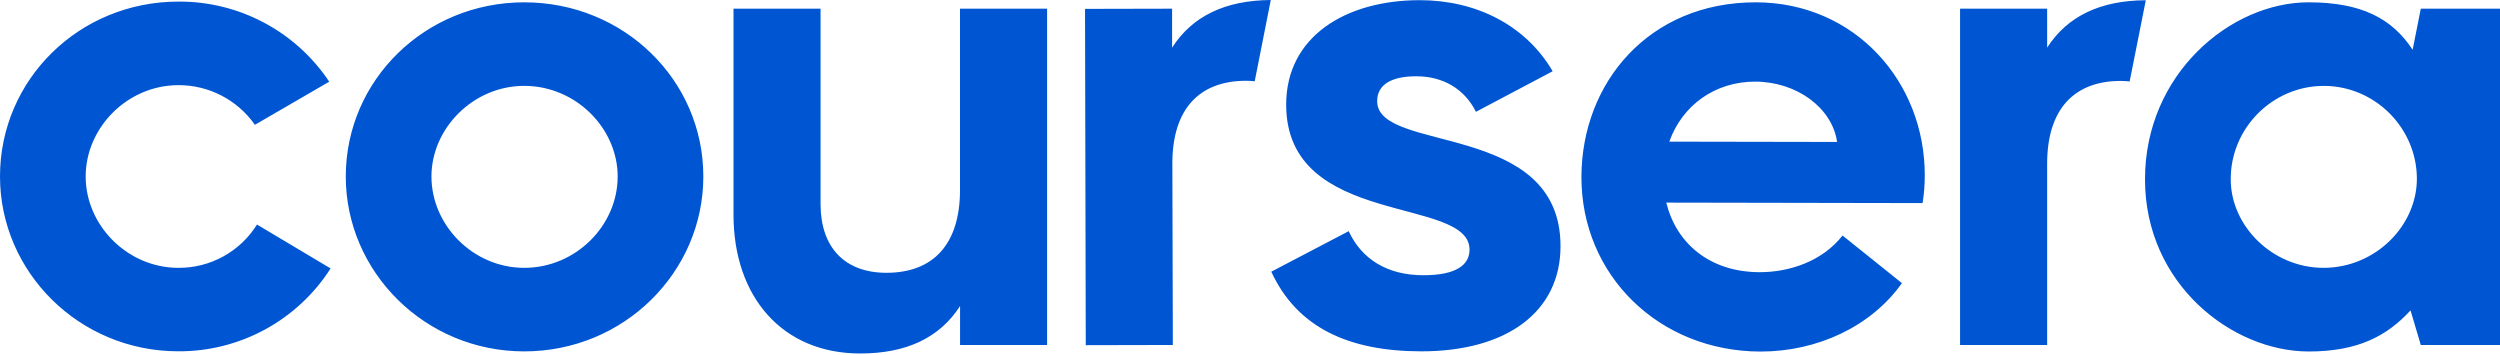
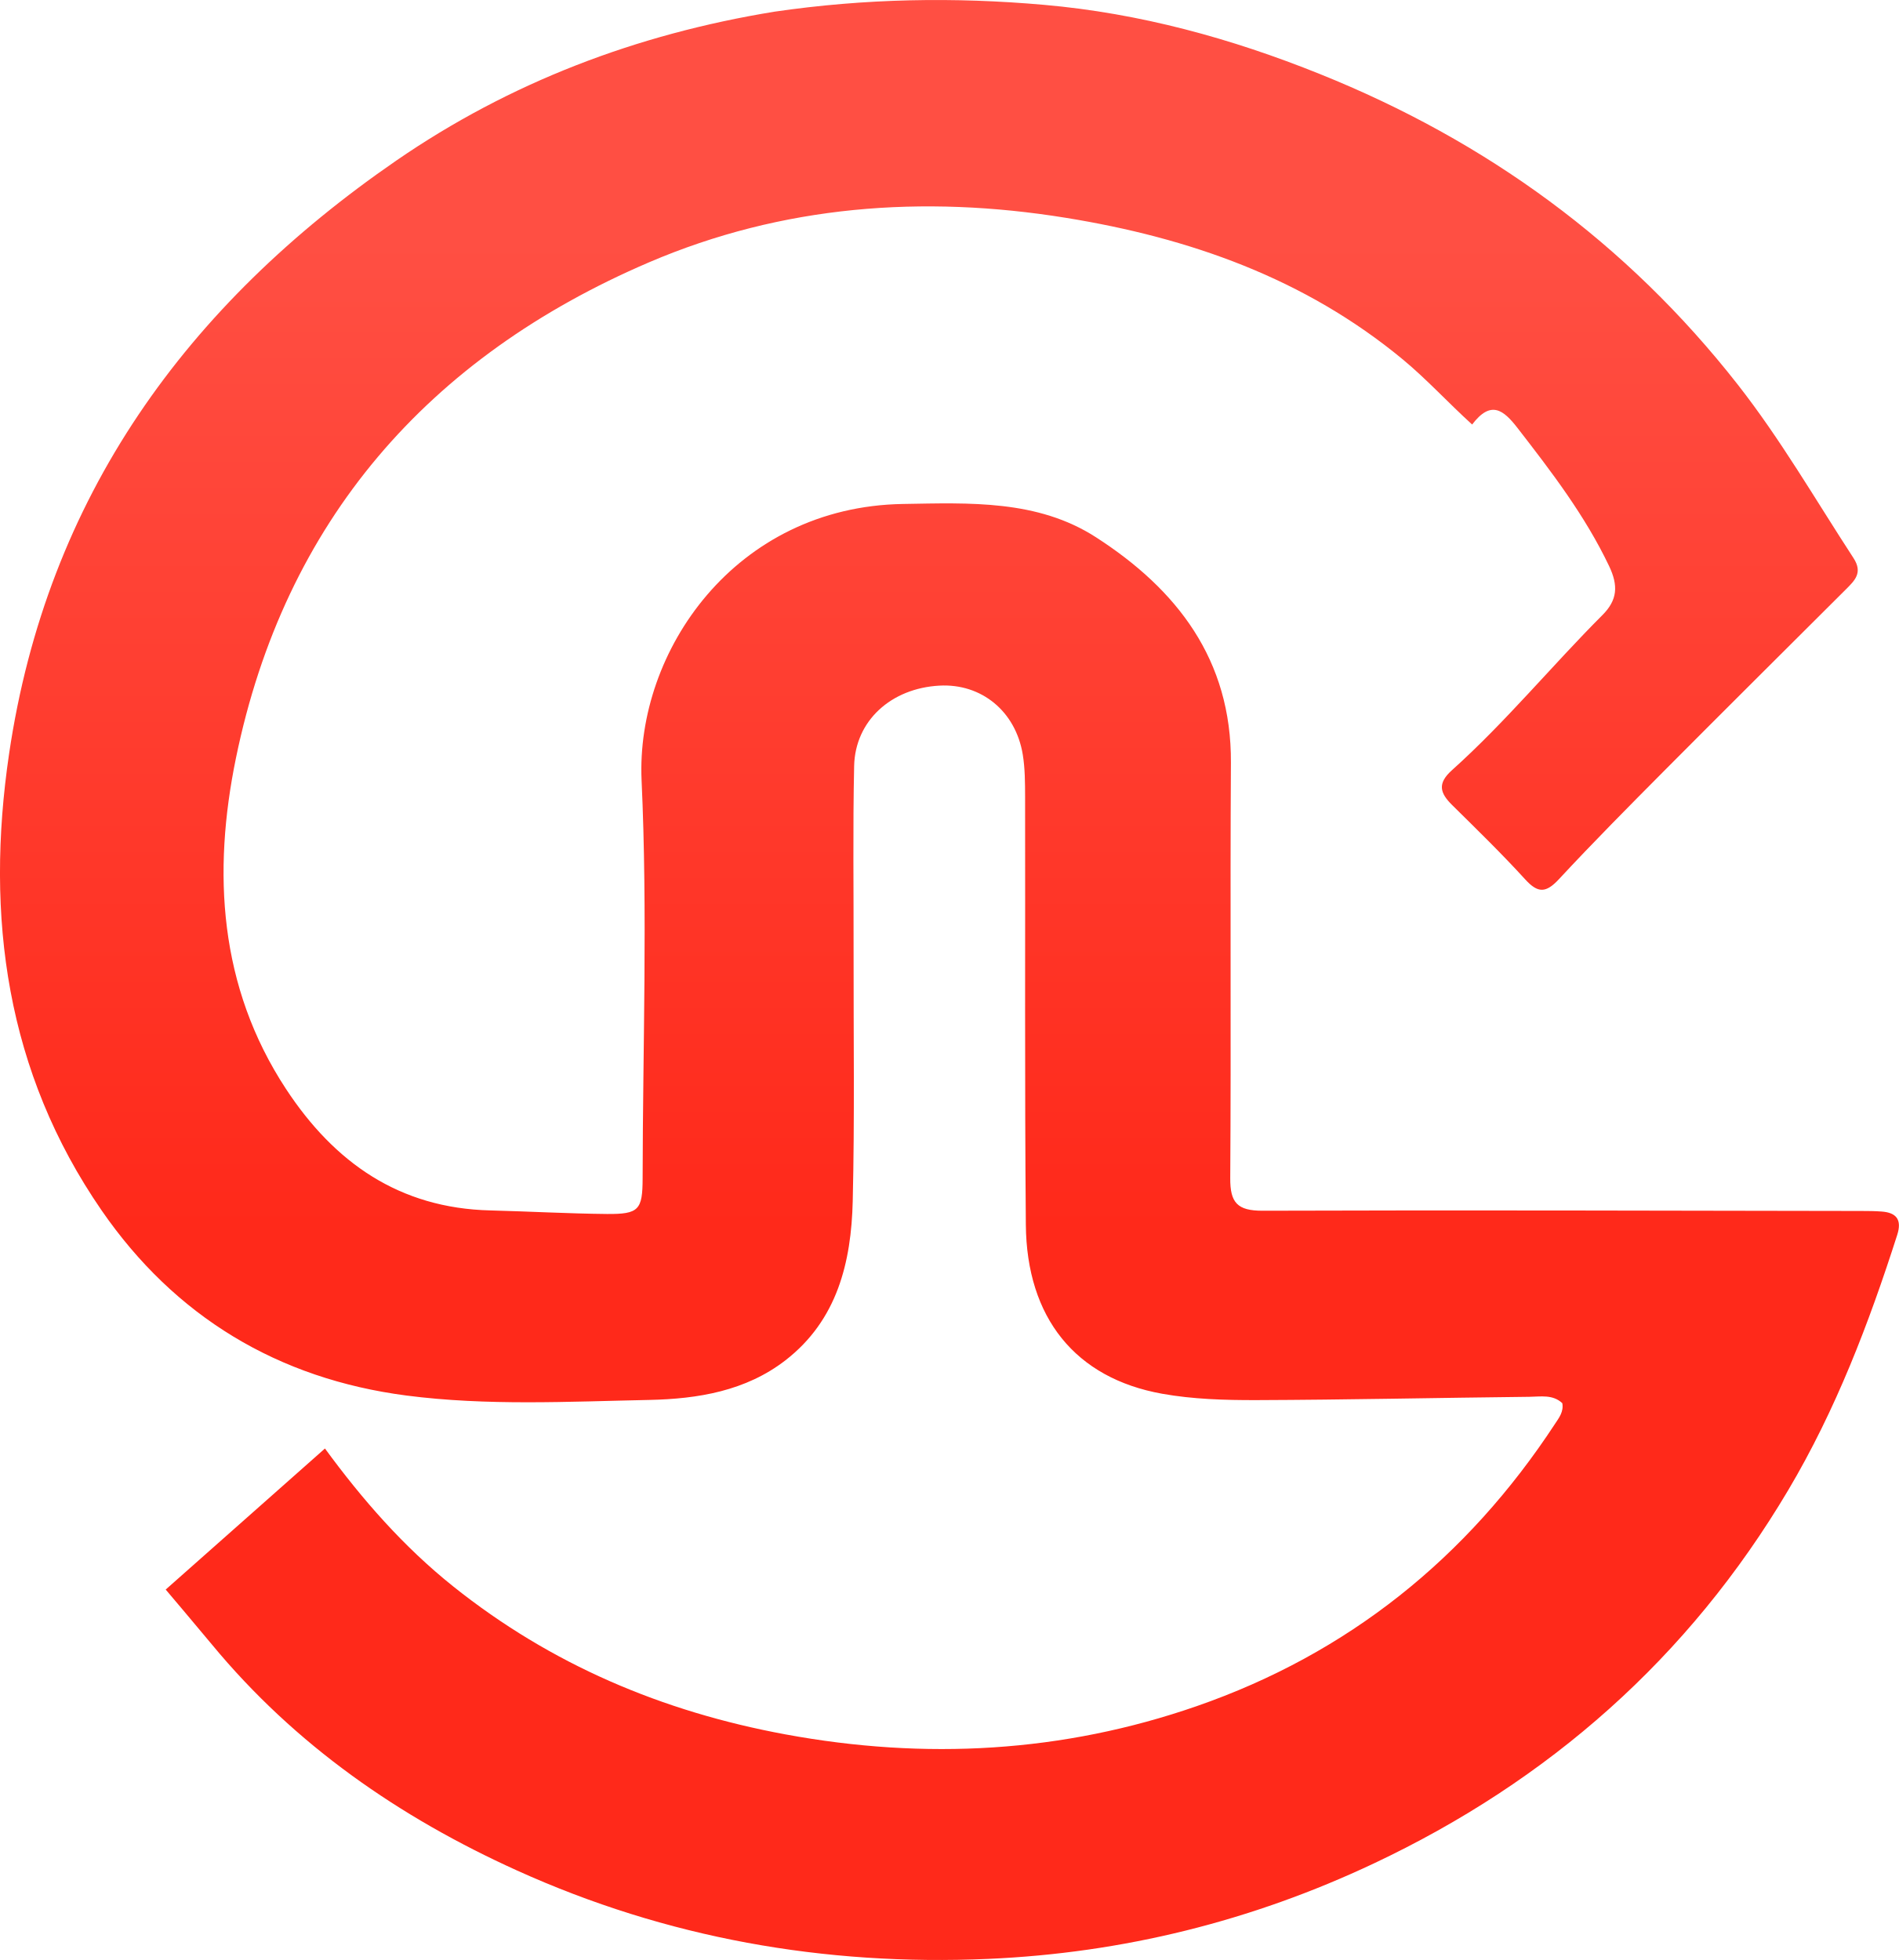
- <svg xmlns="http://www.w3.org/2000/svg" viewBox="0 0 1155 164" fill-rule="evenodd" clip-rule="evenodd" stroke-linejoin="round" stroke-miterlimit="2">
-   <path d="M159.75 81.54c0-44.49 36.63-80.47 82.43-80.47 46.12 0 82.76 36 82.76 80.47 0 44.16-36.64 80.8-82.76 80.8-45.8 0-82.43-36.68-82.43-80.8zm125.61 0c0-22.24-19.3-41.87-43.18-41.87-23.55 0-42.85 19.63-42.85 41.87 0 22.57 19.3 42.2 42.85 42.2 23.92 0 43.18-19.63 43.18-42.2zm705.63 1.31c0-48.74 39.58-81.78 75.57-81.78 24.53 0 38.6 7.52 48.08 21.92l3.77-19h36.79v155.4h-36.79l-4.75-16c-10.79 11.78-24.21 19-47.1 19-35.33-.05-75.57-31.13-75.57-79.54zm125.61-.33c-.09-23.527-19.47-42.835-43-42.835-23.59 0-43 19.411-43 43v.165c0 21.59 19.3 40.89 42.86 40.89 23.85 0 43.14-19.3 43.14-41.22zM945.78 22V4h-40.23v155.39h40.23V75.66c0-25.19 12.44-38.27 34-38.27 1.43 0 2.79.1 4.12.23L991.36.11c-20.97.11-36.17 7.3-45.58 21.89zm-404.27.01v-18l-40.23.09.34 155.37 40.23-.09-.22-83.72c-.06-25.18 12.35-38.29 33.93-38.34 1.376.004 2.752.081 4.12.23L587.1 0c-21 .17-36.22 7.39-45.59 22.01zM338.88 99.2V4.01h40.22V94.3c0 19.95 11.12 31.73 30.42 31.73 21.59 0 34-13.09 34-38.28V4.01h40.24v155.38h-40.21v-18c-9.48 14.72-24.86 21.92-46.12 21.92-35.98.01-58.55-26.16-58.55-64.11zm391.74-17.48c.09-43.51 31.23-80.74 80.62-80.65 45.8.09 78.11 36.78 78 80 .01 4.273-.33 8.54-1 12.76l-118.41-.22c4.54 18.65 19.89 32.09 43.12 32.14 14.06 0 29.12-5.18 38.3-16.94l27.44 22c-14.11 19.93-39 31.66-65.48 31.61-46.75-.16-82.67-35.23-82.59-80.7zm118.12-16.14c-2.26-15.7-18.59-27.84-37.89-27.87-18.65 0-33.71 11.06-39.63 27.73l77.52.14zm-261.4 59.94l35.76-18.72c5.91 12.81 17.73 20.36 34.48 20.36 15.43 0 21.34-4.92 21.34-11.82 0-25-84.71-9.85-84.71-67 0-31.52 27.58-48.26 61.72-48.26 25.94 0 48.92 11.49 61.4 32.83l-35.44 18.75c-5.25-10.51-15.1-16.42-27.58-16.42-12.14 0-18.06 4.27-18.06 11.49 0 24.3 84.71 8.87 84.71 67 0 30.21-24.62 48.59-64.35 48.59-33.82-.03-57.46-11.19-69.27-36.8zM0 81.54C0 36.73 36.63.74 82.43.74c27.947-.196 54.182 13.737 69.67 37l-34.34 19.92a42.972 42.972 0 00-35.33-18.32c-23.55 0-42.85 19.63-42.85 42.2 0 22.57 19.3 42.2 42.85 42.2a42.502 42.502 0 0036.31-20l34 20.28c-15.307 23.955-41.902 38.431-70.33 38.28C36.63 162.34 0 125.66 0 81.54z" fill="#0056D2" fill-rule="nonzero" />
+ <svg xmlns="http://www.w3.org/2000/svg" width="31" height="32" viewBox="0 0 31 32" fill="none">
+   <path d="M12.641 0.191C14.127 -0.026 15.582 -0.05 17.043 0.079C18.606 0.216 20.1 0.626 21.548 1.209C24.263 2.3 26.556 3.965 28.367 6.276C29.07 7.173 29.638 8.159 30.258 9.11C30.416 9.352 30.278 9.479 30.13 9.627C29.143 10.611 28.155 11.593 27.172 12.581C26.591 13.166 26.009 13.752 25.448 14.356C25.238 14.581 25.107 14.586 24.899 14.357C24.517 13.938 24.109 13.541 23.705 13.142C23.507 12.946 23.462 12.791 23.703 12.575C24.58 11.788 25.329 10.874 26.16 10.042C26.407 9.795 26.42 9.561 26.27 9.244C25.876 8.417 25.327 7.701 24.771 6.984C24.546 6.695 24.34 6.526 24.033 6.931C23.638 6.572 23.294 6.194 22.902 5.869C21.298 4.542 19.416 3.882 17.399 3.556C15.068 3.179 12.771 3.351 10.595 4.283C6.99 5.828 4.646 8.507 3.851 12.381C3.47 14.238 3.57 16.105 4.669 17.779C5.46 18.983 6.52 19.726 8.004 19.762C8.639 19.778 9.273 19.814 9.908 19.82C10.43 19.824 10.49 19.754 10.491 19.236C10.494 17.071 10.573 14.902 10.474 12.741C10.379 10.636 11.999 8.273 14.742 8.228C15.829 8.21 16.938 8.157 17.891 8.771C19.214 9.623 20.105 10.769 20.095 12.452C20.081 14.712 20.099 16.973 20.084 19.233C20.081 19.638 20.201 19.768 20.614 19.767C23.874 19.756 27.133 19.766 30.392 19.771C30.5 19.771 30.609 19.772 30.716 19.78C30.961 19.797 31.051 19.915 30.973 20.16C30.51 21.606 29.97 23.02 29.193 24.329C27.571 27.064 25.287 29.075 22.425 30.425C20.436 31.363 18.335 31.886 16.133 31.982C13.456 32.099 10.88 31.643 8.439 30.538C6.521 29.67 4.817 28.491 3.462 26.852C3.212 26.55 2.705 25.952 2.705 25.952L5.305 23.649C5.914 24.481 6.588 25.253 7.398 25.9C8.996 27.177 10.813 27.945 12.82 28.316C15.103 28.738 17.348 28.615 19.535 27.856C22.004 26.999 23.95 25.438 25.385 23.248C25.451 23.148 25.53 23.049 25.505 22.909C25.349 22.763 25.151 22.803 24.968 22.805C23.481 22.821 21.994 22.854 20.507 22.859C19.995 22.86 19.474 22.845 18.972 22.755C17.556 22.501 16.759 21.515 16.747 19.992C16.727 17.664 16.739 15.336 16.735 13.008C16.734 12.778 16.734 12.546 16.697 12.32C16.581 11.612 16.021 11.156 15.336 11.194C14.547 11.237 13.961 11.767 13.944 12.505C13.922 13.52 13.937 14.535 13.935 15.55C13.933 16.904 13.953 18.258 13.921 19.611C13.897 20.608 13.669 21.553 12.824 22.208C12.175 22.711 11.392 22.839 10.603 22.856C9.28 22.883 7.949 22.955 6.633 22.784C4.539 22.511 2.854 21.496 1.657 19.759C0.102 17.502 -0.244 14.969 0.148 12.309C0.767 8.112 3.049 4.977 6.472 2.62C8.32 1.348 10.385 0.559 12.641 0.191Z" fill="url(#paint0_linear_204_36)" />
+   <defs>
+     <linearGradient id="paint0_linear_204_36" x1="15.5" y1="-1.37477e-08" x2="15.5" y2="32" gradientUnits="userSpaceOnUse">
+       <stop offset="0.123" stop-color="#FF4F43" />
+       <stop offset="0.627" stop-color="#FF291A" />
+     </linearGradient>
+   </defs>
</svg>
